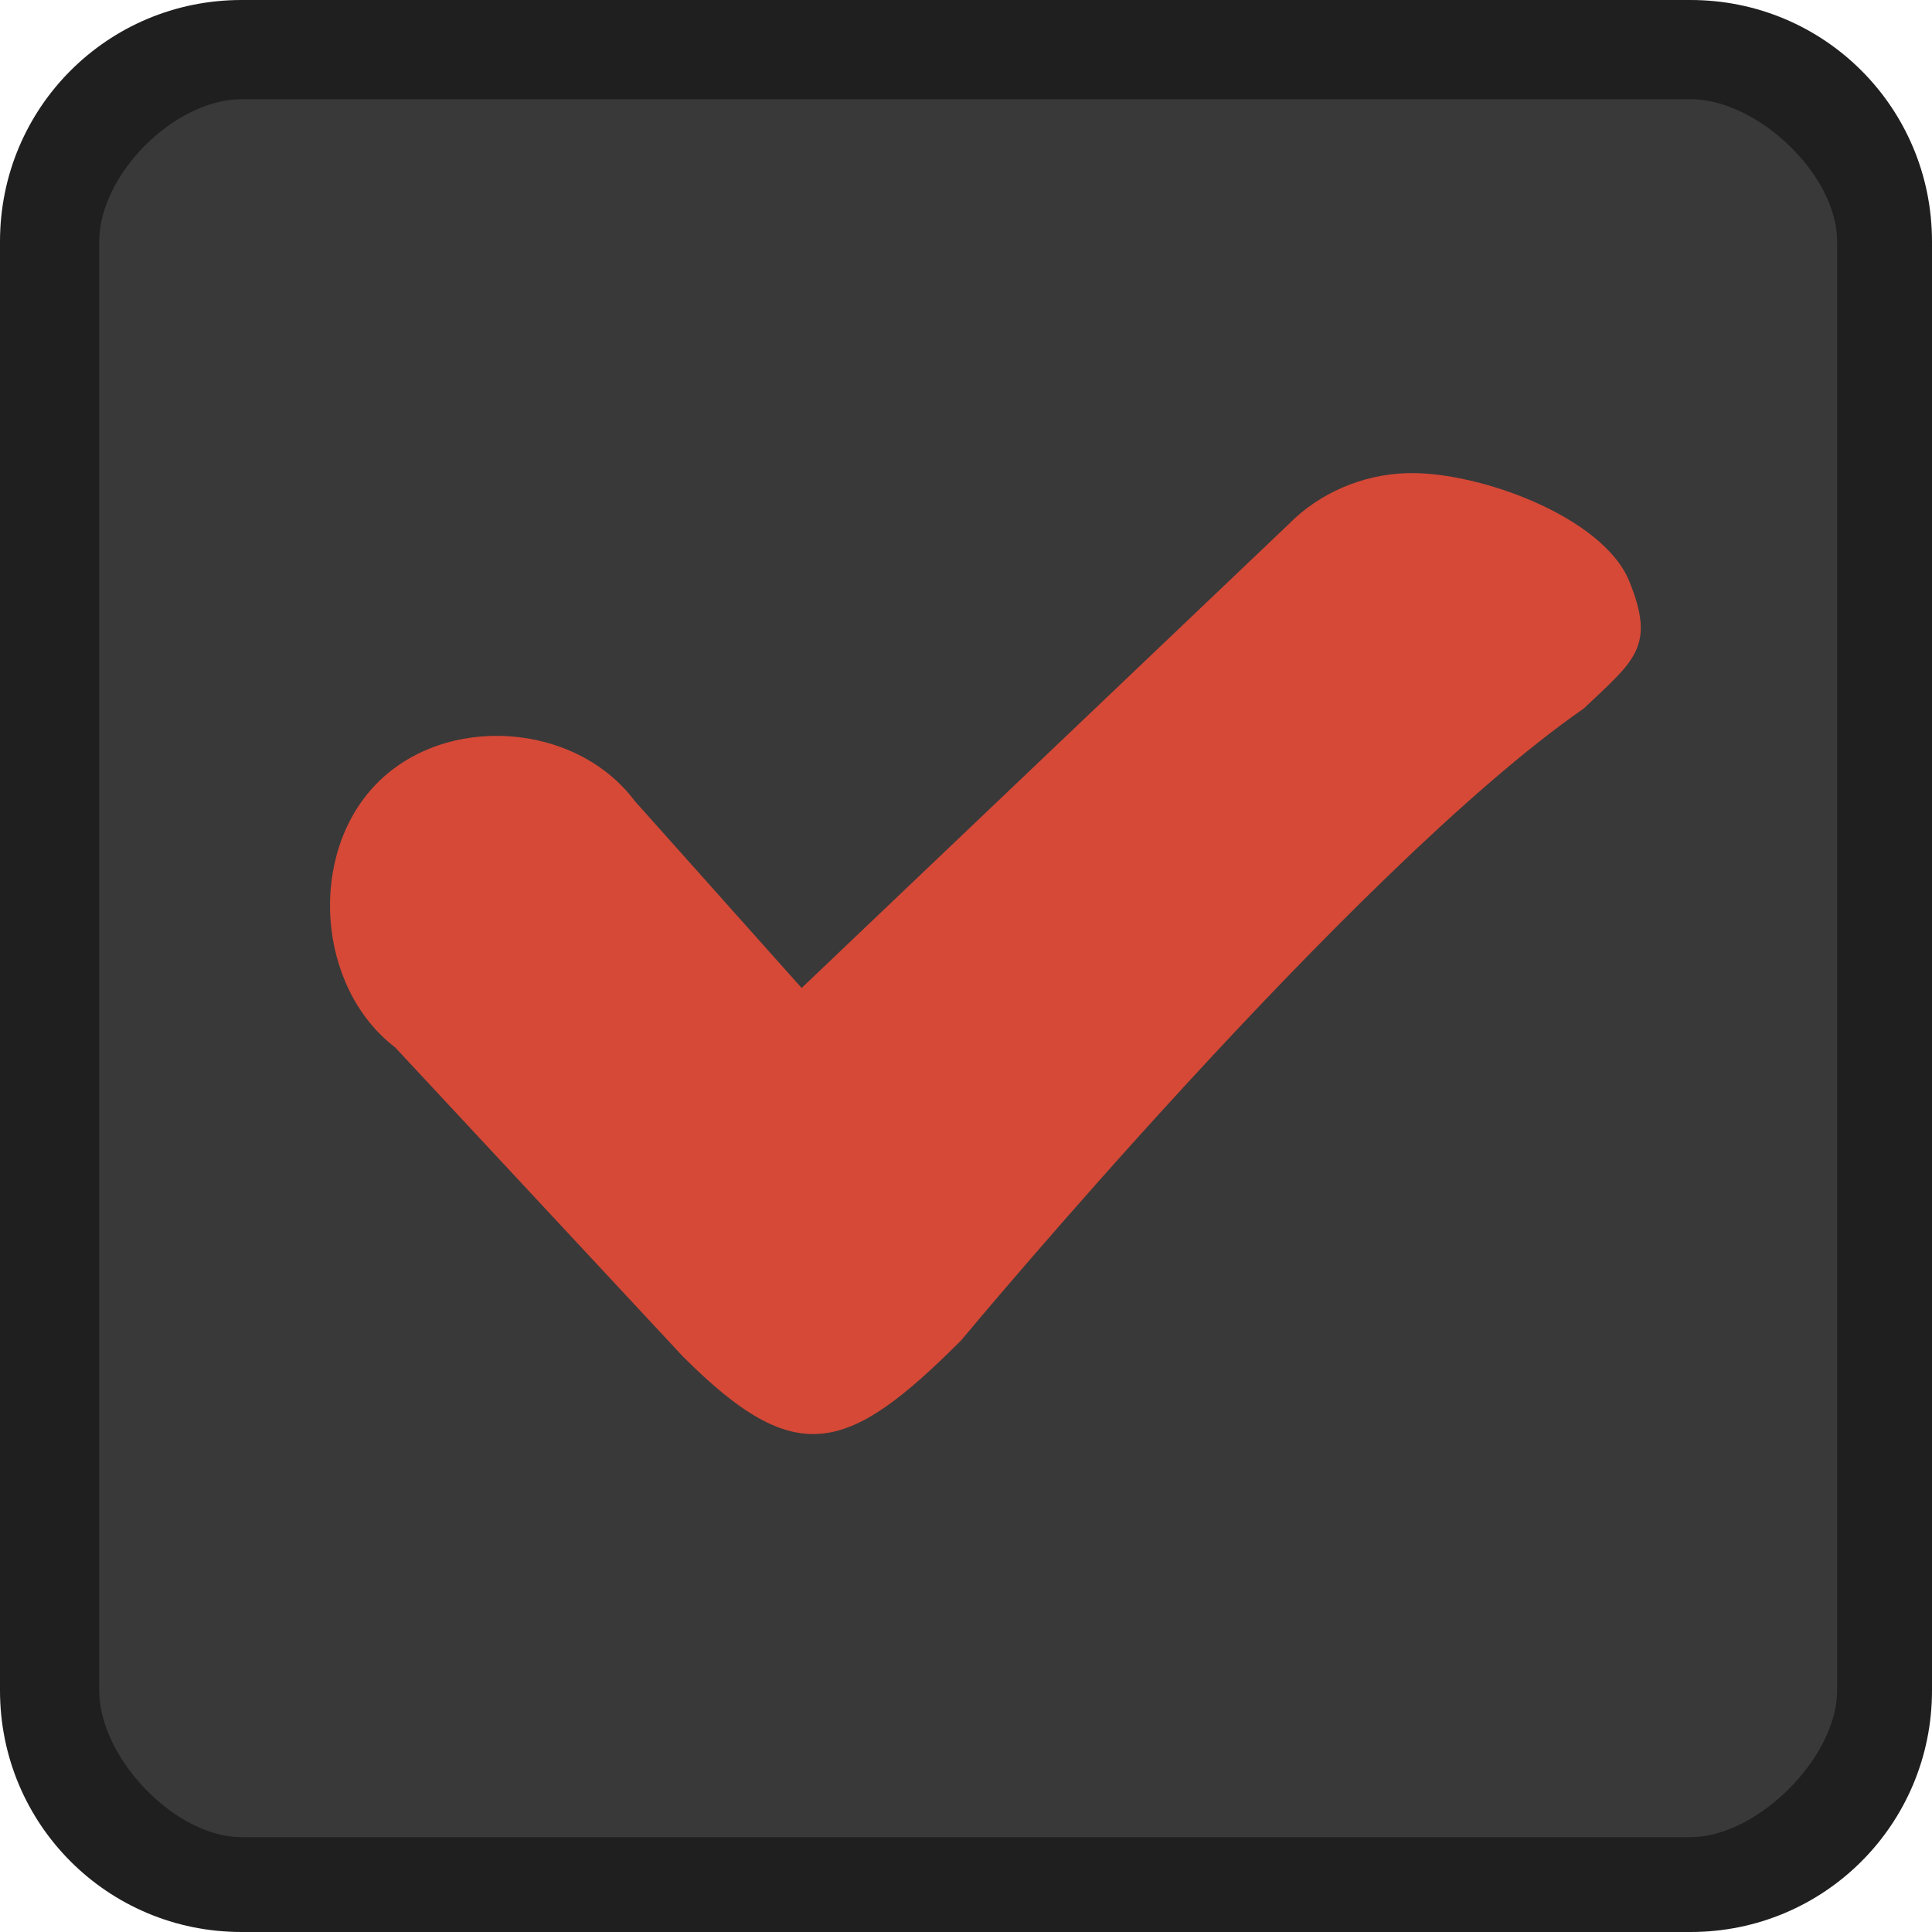
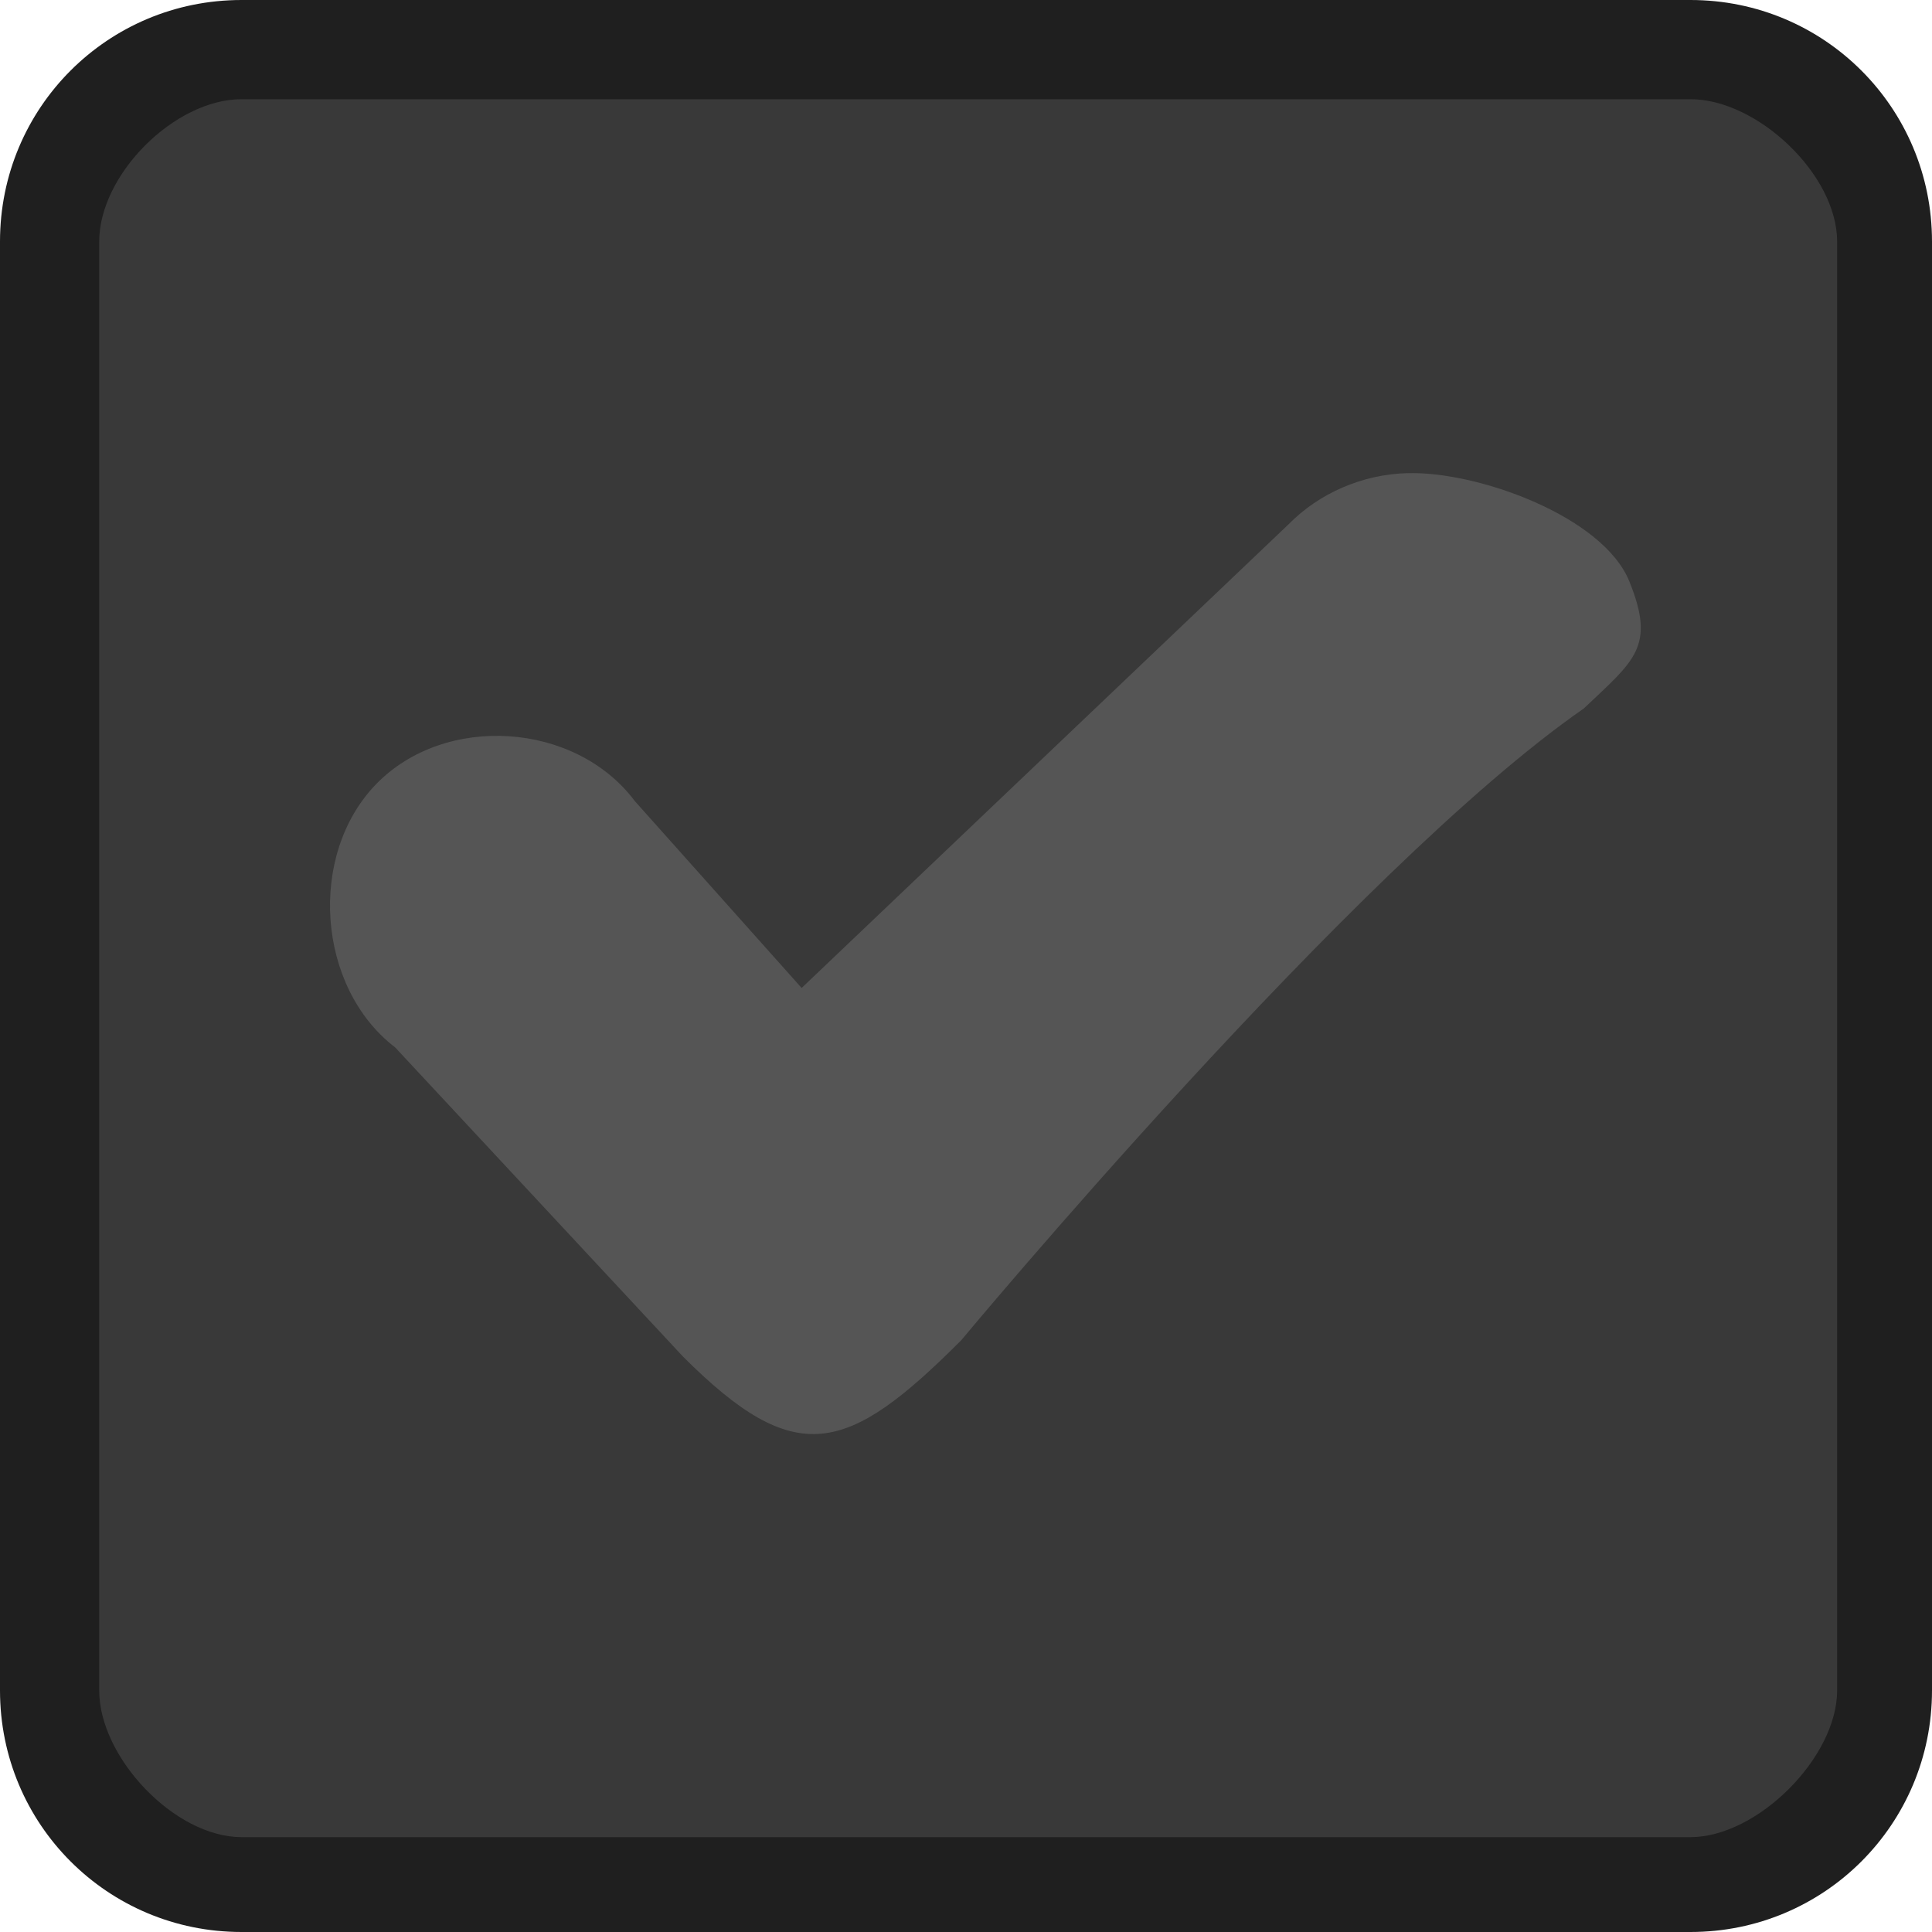
<svg xmlns="http://www.w3.org/2000/svg" viewBox="0 0 40 40">
  <g transform="translate(0 -1012.362)">
    <rect width="37.054" x="1.429" y="1013.791" rx="1" height="37.054" style="fill:#393939" />
    <path style="fill:#1f1f1f" d="m 5,1012.362 c -2.77,0 -5,2.23 -5,5 l 0,30 c 0,2.77 2.23,5 5,5 l 30,0 c 2.77,0 5,-2.23 5,-5 l 0,-30 c 0,-2.77 -2.23,-5 -5,-5 z m 0,2.054 30,0 c 1.385,0 3.036,1.561 3.036,2.946 l 0,30 c 0,1.385 -1.651,3.036 -3.036,3.036 l -30,0 c -1.385,0 -2.946,-1.651 -2.946,-3.036 l 0,-30 c 0,-1.385 1.561,-2.946 2.946,-2.946 z" />
-     <path style="fill:#d64937;line-height:normal;color:#000" d="m 29.134,1022.158 c -0.915,0.025 -1.818,0.406 -2.464,1.067 l -10.073,9.592 -3.456,-3.872 c -1.23,-1.64 -3.926,-1.816 -5.352,-0.35 -1.425,1.466 -1.228,4.213 0.392,5.452 l 5.958,6.4 c 2.342,2.342 3.398,2.029 5.762,-0.336 0,0 8.126,-9.776 12.889,-13.08 1.053,-0.998 1.492,-1.276 0.944,-2.631 -0.548,-1.355 -3.165,-2.29 -4.602,-2.241 z" />
+     <path style="fill:#555;line-height:normal;color:#000" d="m 29.134,1022.158 c -0.915,0.025 -1.818,0.406 -2.464,1.067 l -10.073,9.592 -3.456,-3.872 c -1.23,-1.64 -3.926,-1.816 -5.352,-0.35 -1.425,1.466 -1.228,4.213 0.392,5.452 l 5.958,6.4 c 2.342,2.342 3.398,2.029 5.762,-0.336 0,0 8.126,-9.776 12.889,-13.08 1.053,-0.998 1.492,-1.276 0.944,-2.631 -0.548,-1.355 -3.165,-2.29 -4.602,-2.241 z" />
  </g>
</svg>
